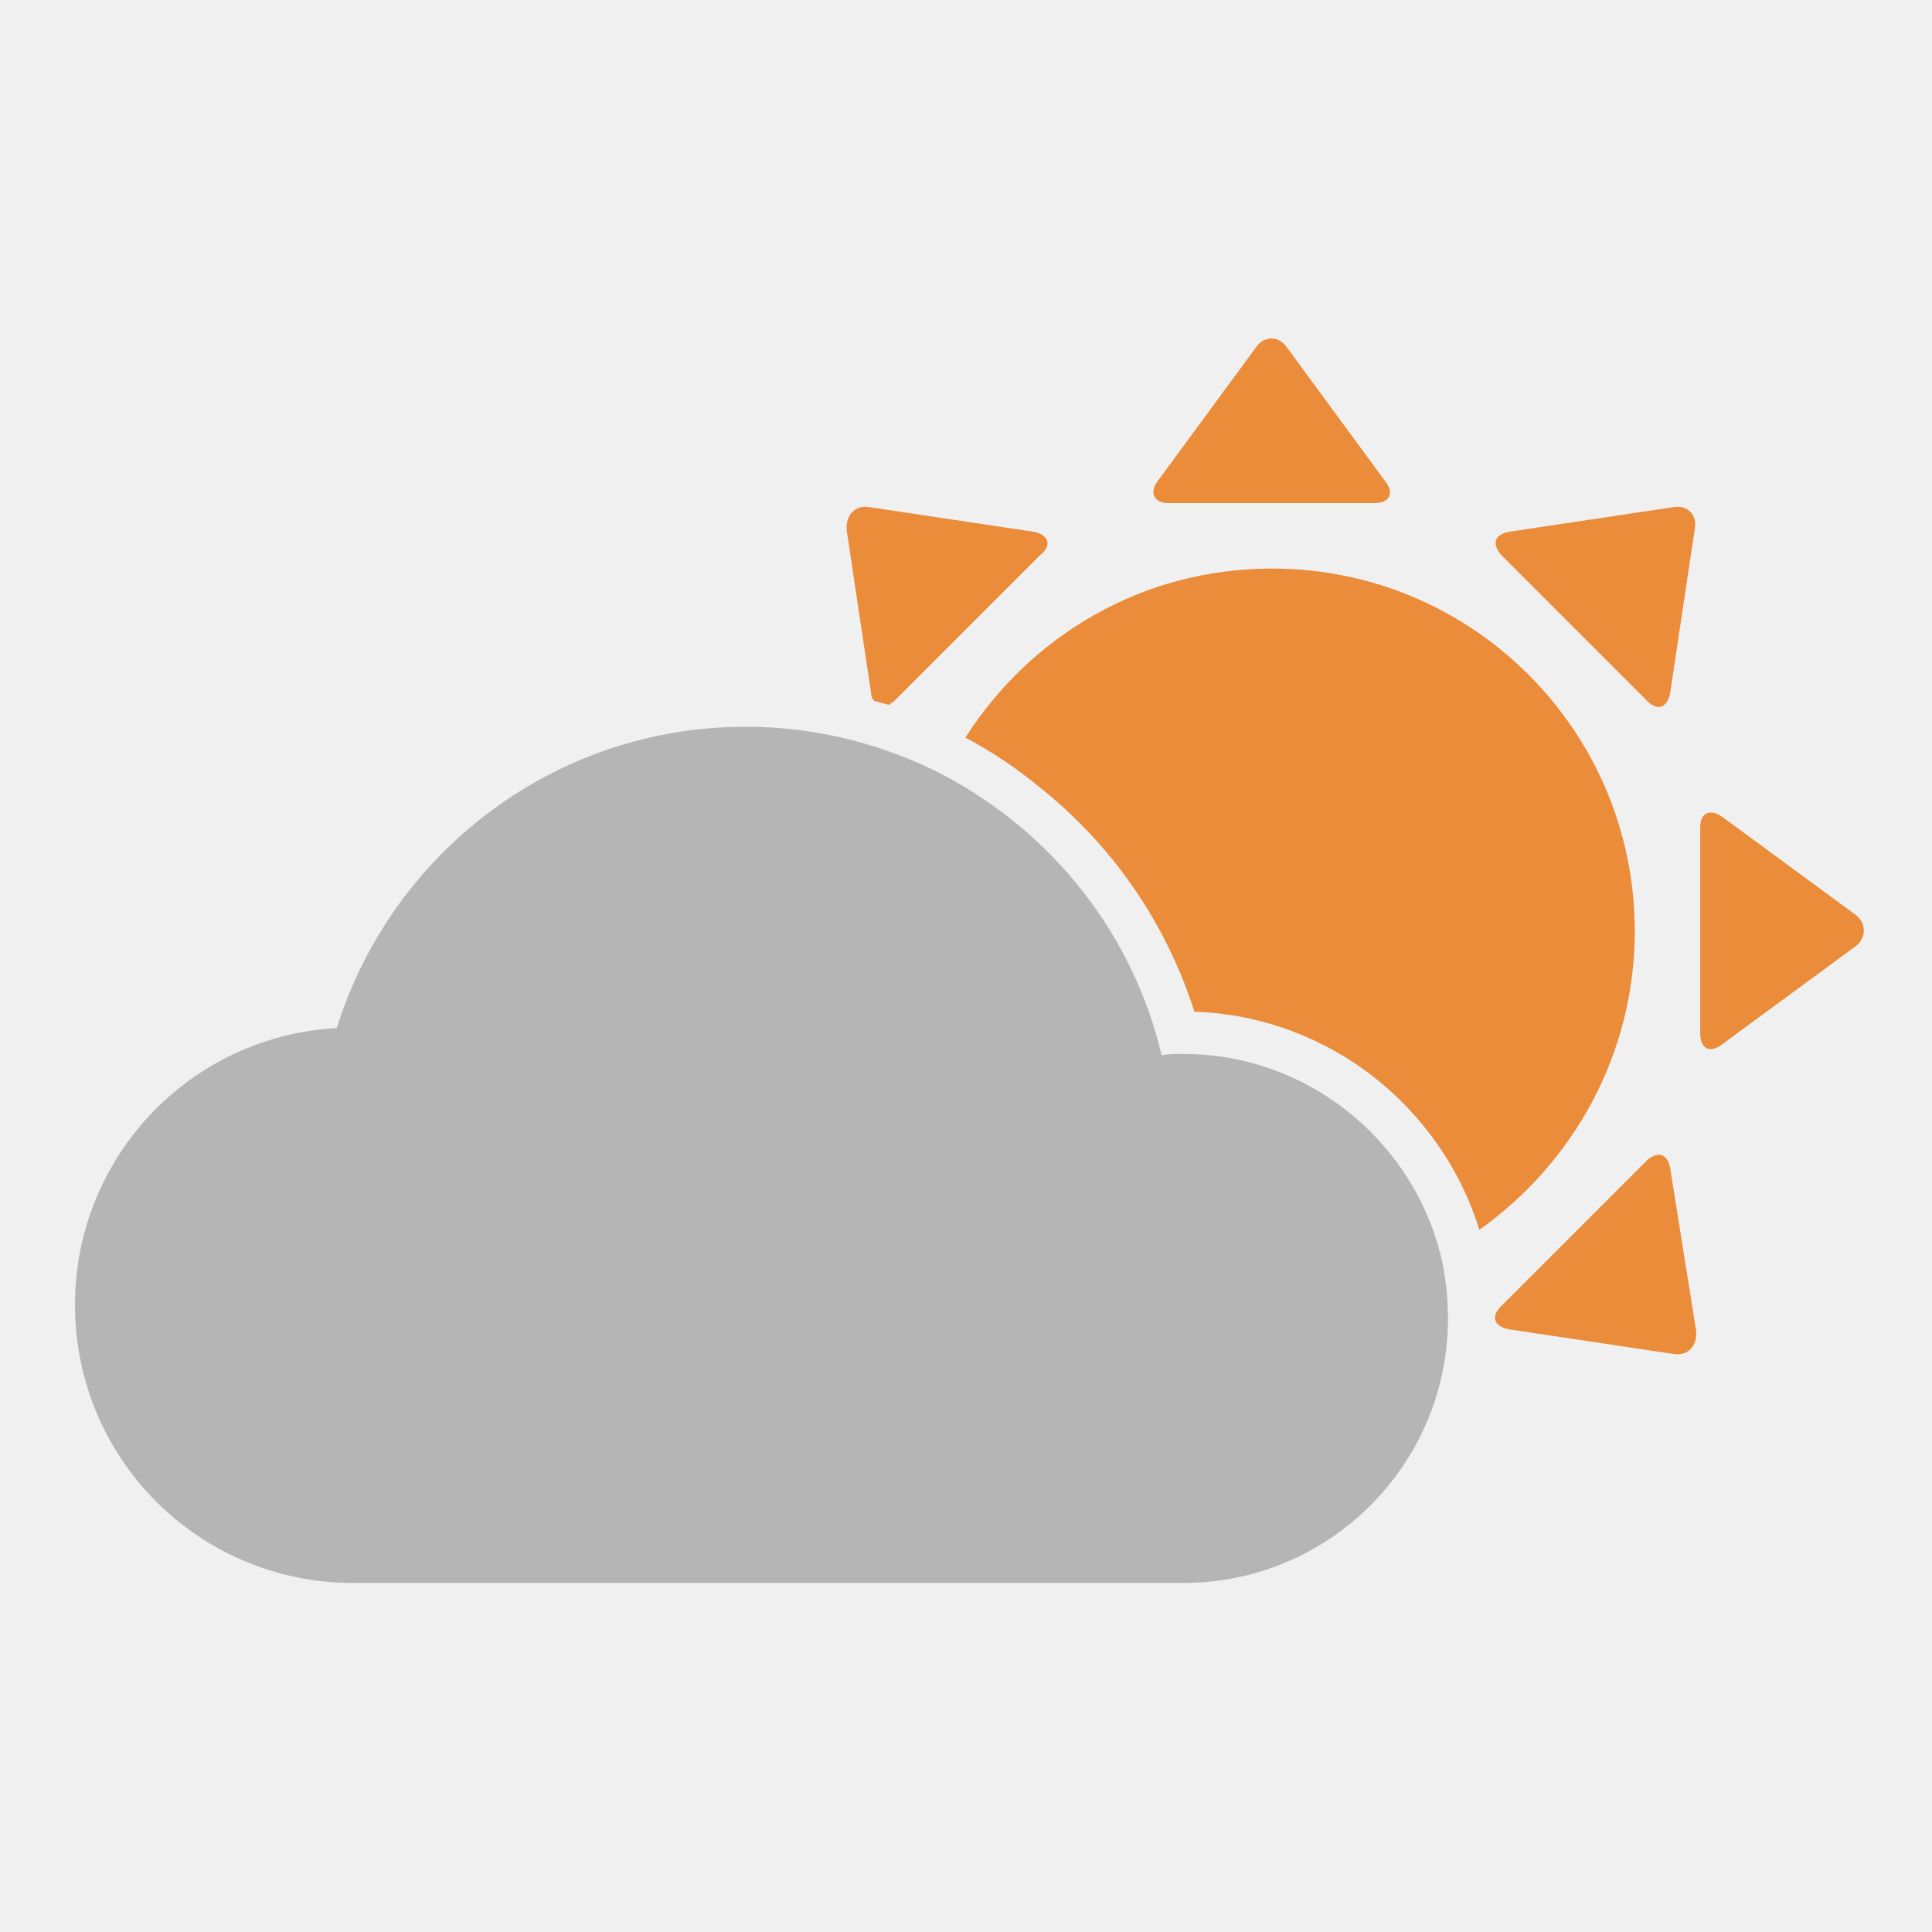
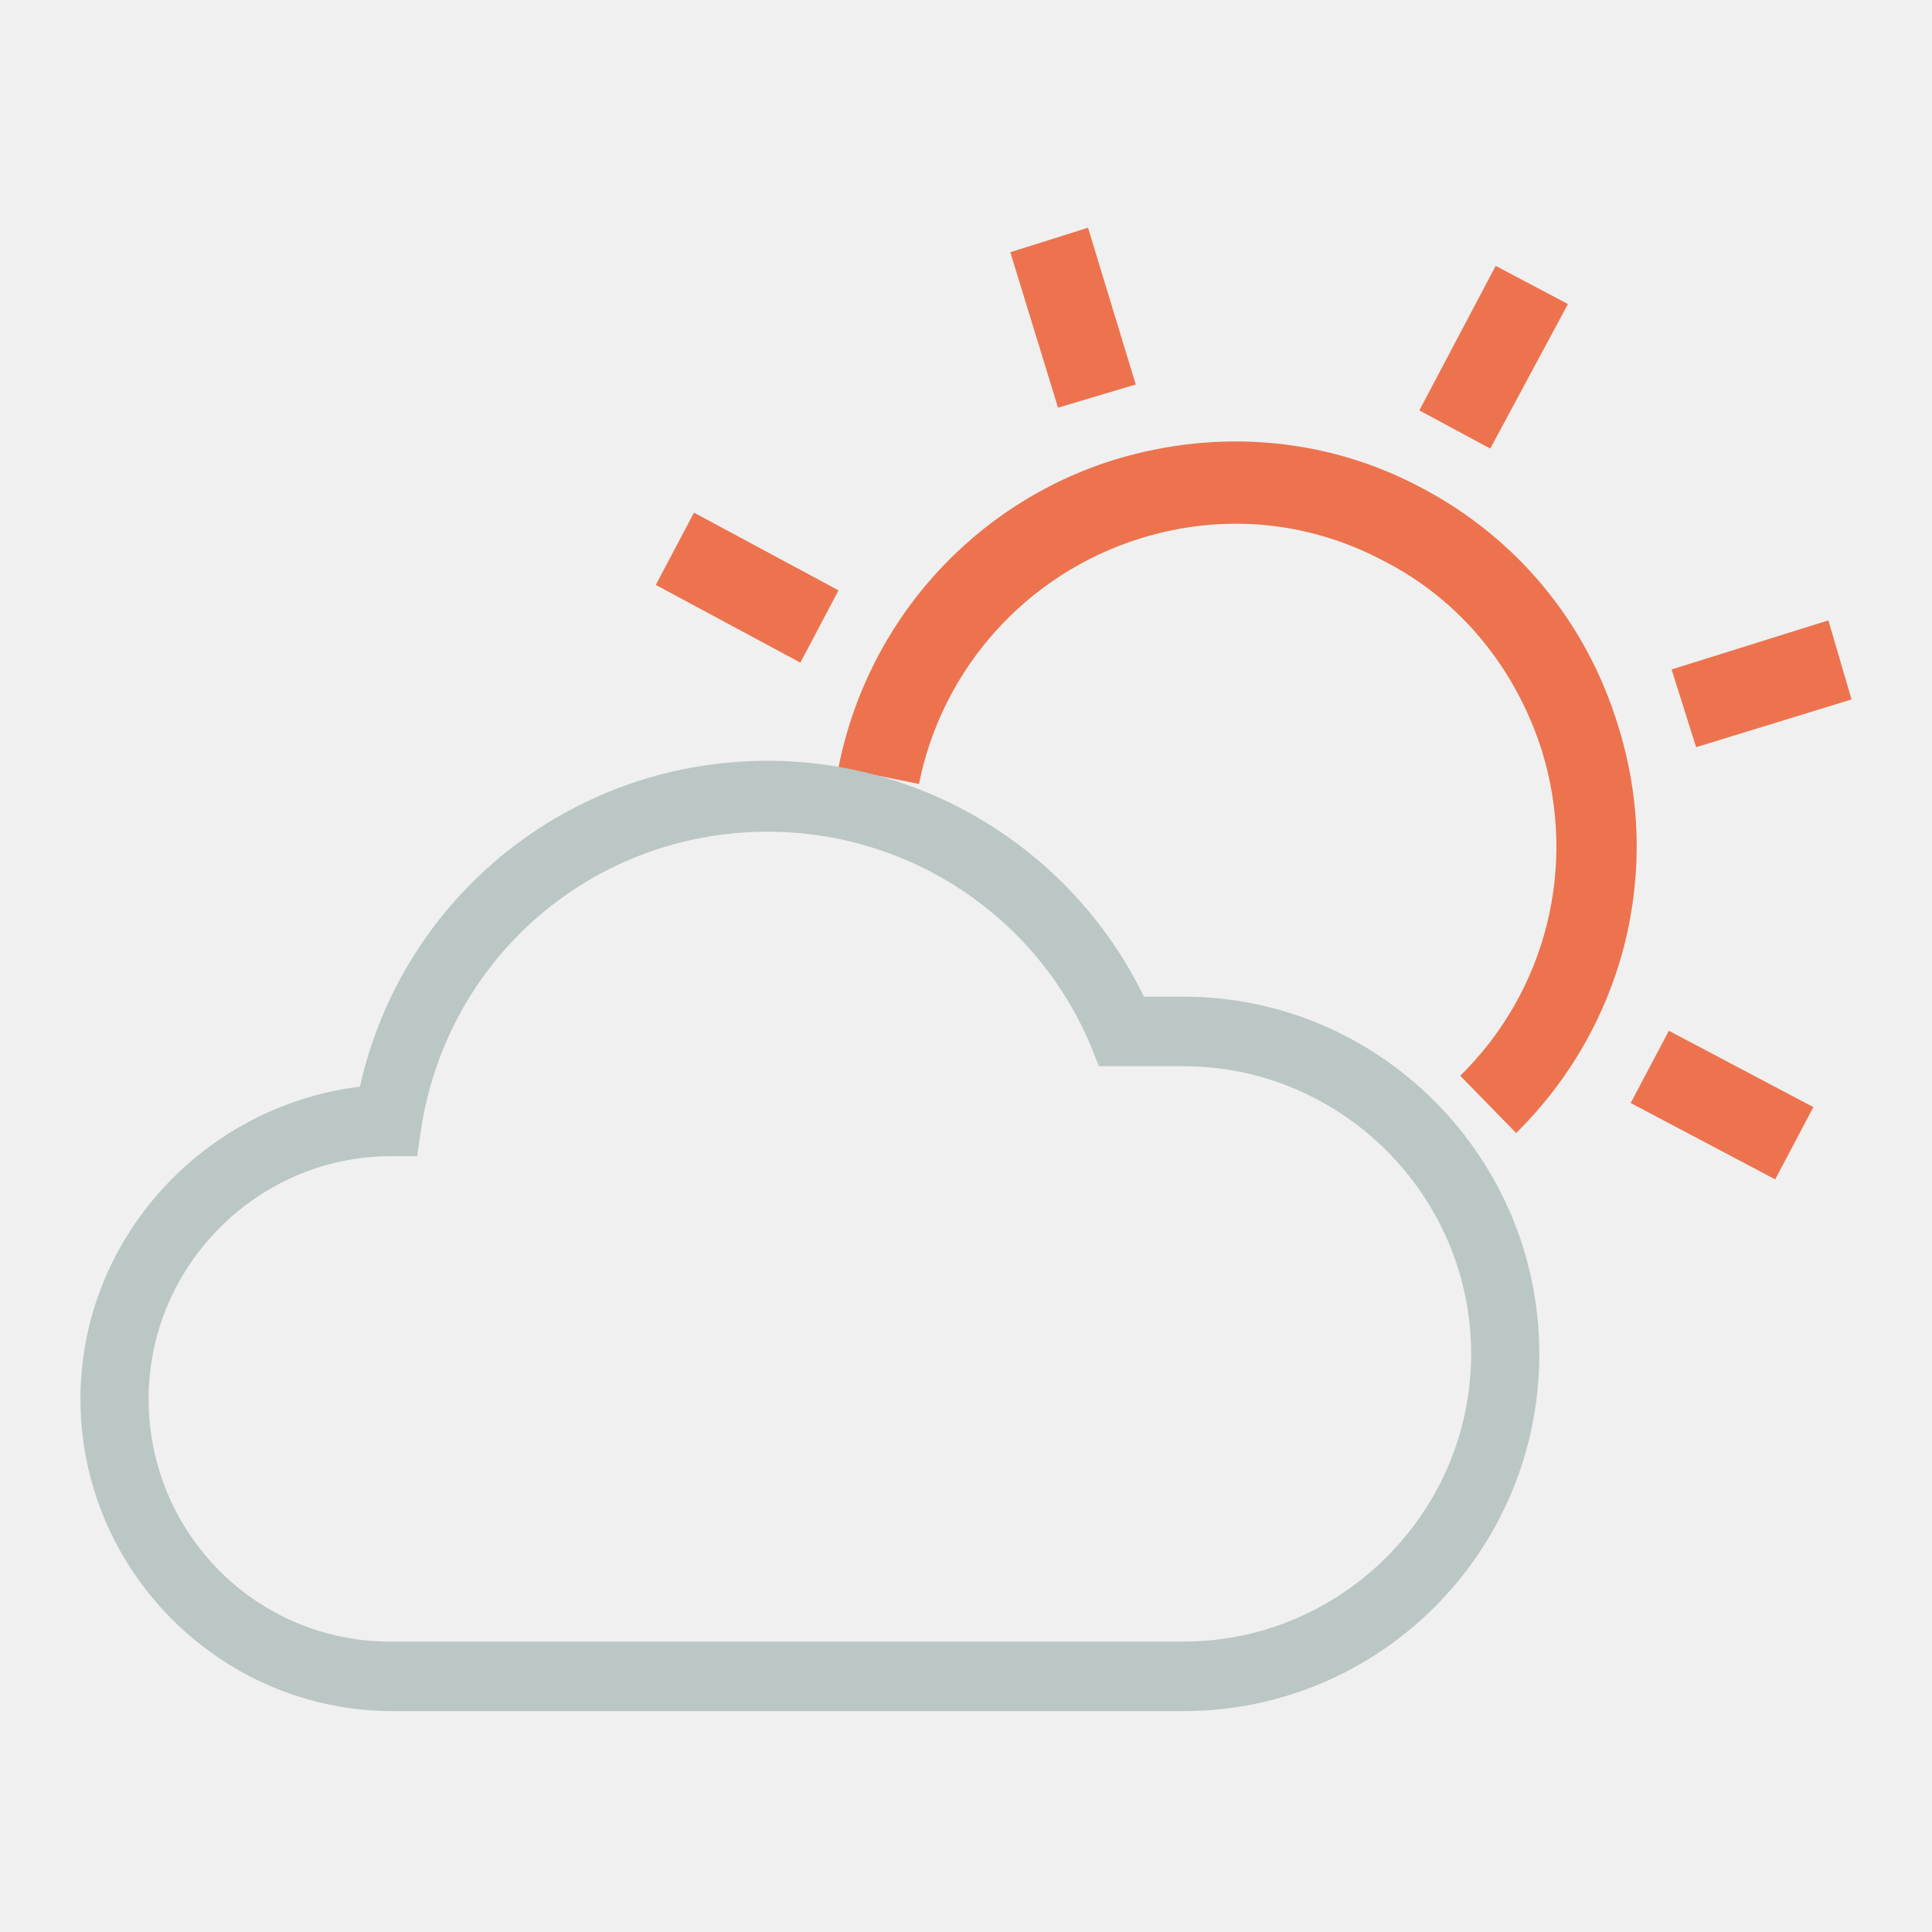
<svg xmlns="http://www.w3.org/2000/svg" version="1.1" id="レイヤー_1" x="0px" y="0px" viewBox="0 0 141.7 141.7" style="enable-background:new 0 0 141.7 141.7;" xml:space="preserve">
  <style type="text/css">
- 	.st0{fill:#EA8C3A;}
- 	.st1{fill:#B5B5B6;}
- 	.st2{fill:#00A7CB;}
- 	.st3{fill:#FAC311;}
- 	.st4{fill:#FFFFFF;}
- 	.st5{fill:#A9C3CB;}
+ 	.st0{fill:#60C1C9;}
+ 	.st1{fill:none;}
+ 	.st2{fill:#E8BE31;}
+ 	.st3{fill:#EC734E;}
+ 	.st4{fill:#BAC7C5;}
+ 	.st5{fill:#27AA88;}
+ 	.st6{fill:#AE9CC1;}
+ 	.st7{fill:#E98C3A;}
+ 	.st8{fill:#B4B4B5;}
+ 	.st9{fill:#00A6CA;}
+ 	.st10{fill:#F9C110;}
+ 	.st11{fill:#A8C2CB;}
+ 	.st12{fill:#FFFFFF;}
+ 	.st13{fill:none;stroke:#BAC7C5;stroke-width:6;stroke-miterlimit:10;}
</style>
  <g>
-     <g>
-       <g>
-         <g>
-           <path class="st0" d="M85.7,36.9h15.1c1.1,0,1.5-0.7,0.8-1.6l-7.2-9.8c-0.6-0.9-1.7-0.9-2.3,0l-7.2,9.8      C84.3,36.1,84.6,36.9,85.7,36.9z M75.8,39l-12-1.8c-1.1-0.2-1.8,0.6-1.7,1.7l1.8,12c0,0.2,0.1,0.4,0.2,0.5      c0.4,0.1,0.7,0.2,1.1,0.3c0.1-0.1,0.3-0.2,0.4-0.3l10.7-10.7C77.2,40,76.9,39.2,75.8,39z M122.5,85.7c-0.2-1.1-0.9-1.3-1.7-0.6      l-10.7,10.7c-0.8,0.8-0.5,1.5,0.6,1.7l12,1.8c1.1,0.2,1.8-0.6,1.7-1.7L122.5,85.7z M136.1,67.1l-9.8-7.2      c-0.9-0.6-1.6-0.3-1.6,0.8v15.1c0,1.1,0.7,1.5,1.6,0.8l9.8-7.2C136.9,68.8,136.9,67.7,136.1,67.1z M122.7,37.2l-12,1.8      c-1.1,0.2-1.3,0.9-0.6,1.7l10.7,10.7c0.8,0.8,1.5,0.5,1.7-0.6l1.8-12C124.5,37.8,123.8,37,122.7,37.2z M119.9,68.3      c0-14.7-11.9-26.6-26.6-26.6c-9.5,0-17.7,4.9-22.5,12.4c1.9,1,3.7,2.2,5.4,3.6c5.3,4.2,9.3,9.9,11.4,16.5      c5.9,0.2,11.3,2.7,15.2,6.6c2.6,2.6,4.6,5.8,5.7,9.4C115.4,85.3,119.9,77.3,119.9,68.3z" />
-         </g>
-       </g>
-     </g>
-     <g>
-       <path class="st1" d="M86.8,77.3c-0.5,0-1.1,0-1.6,0.1c-2.1-8.9-8-16.3-15.9-20.5c-4.4-2.3-9.4-3.6-14.6-3.6    c-14.1,0-26,9.3-30,22.1C13.9,76,5.5,84.9,5.5,95.7c0,11.3,9.1,20.4,20.4,20.4h60.9c10.7,0,19.4-8.7,19.4-19.4    c0-1.7-0.2-3.3-0.6-4.9C103.4,83.5,95.8,77.3,86.8,77.3z" />
-     </g>
+     <path class="st3" d="M107.1,78.9c6.3-6.2,8.6-15.3,6-23.8c-1.9-6-5.9-11-11.5-13.9c-5.6-3-11.9-3.6-18-1.7   c-8.3,2.6-14.5,9.5-16.2,18l-5.9-1.2c2.1-10.7,9.9-19.4,20.3-22.6c7.6-2.3,15.6-1.6,22.5,2.1c7,3.7,12.1,9.9,14.4,17.5   c3.3,10.6,0.4,22-7.5,29.8L107.1,78.9z" />
+     <polygon class="st3" points="122.6,49.1 134.1,45.5 135.8,51.3 124.4,54.8  " />
+     <polygon class="st3" points="133,81.2 130.2,86.5 119.6,80.9 122.4,75.6  " />
+     <polygon class="st3" points="48.1,42.9 50.9,37.6 61.5,43.3 58.7,48.6  " />
+     <polygon class="st3" points="74.1,18.5 79.8,16.7 83.3,28.2 77.6,29.9  " />
+     <polygon class="st3" points="104.1,30.1 109.7,19.5 115,22.3 109.3,32.9  " />
+   </g>
+   <g>
+     <path class="st4" d="M5.9,102.6c0,12.6,10.3,22.9,22.9,22.9h58c14.4,0,26.1-11.7,26.1-26.2c0-14.4-11.7-26.2-26.1-26.2h-2.9   c-5.1-10.5-15.8-17.3-27.6-17.3c-14.5,0-26.8,10-29.9,23.9C14.9,81.1,5.9,90.9,5.9,102.6z M10.9,102.6c0-9.7,7.9-17.7,17.6-17.8   l2.1,0l0.3-2.1C32.9,70.1,43.6,61,56.3,61c10.4,0,19.7,6.2,23.7,15.7l0.6,1.5h6.2c11.6,0,21.1,9.5,21.1,21.1   c0,11.6-9.5,21.1-21.1,21.1h-58C18.9,120.5,10.9,112.5,10.9,102.6z" />
  </g>
</svg>
